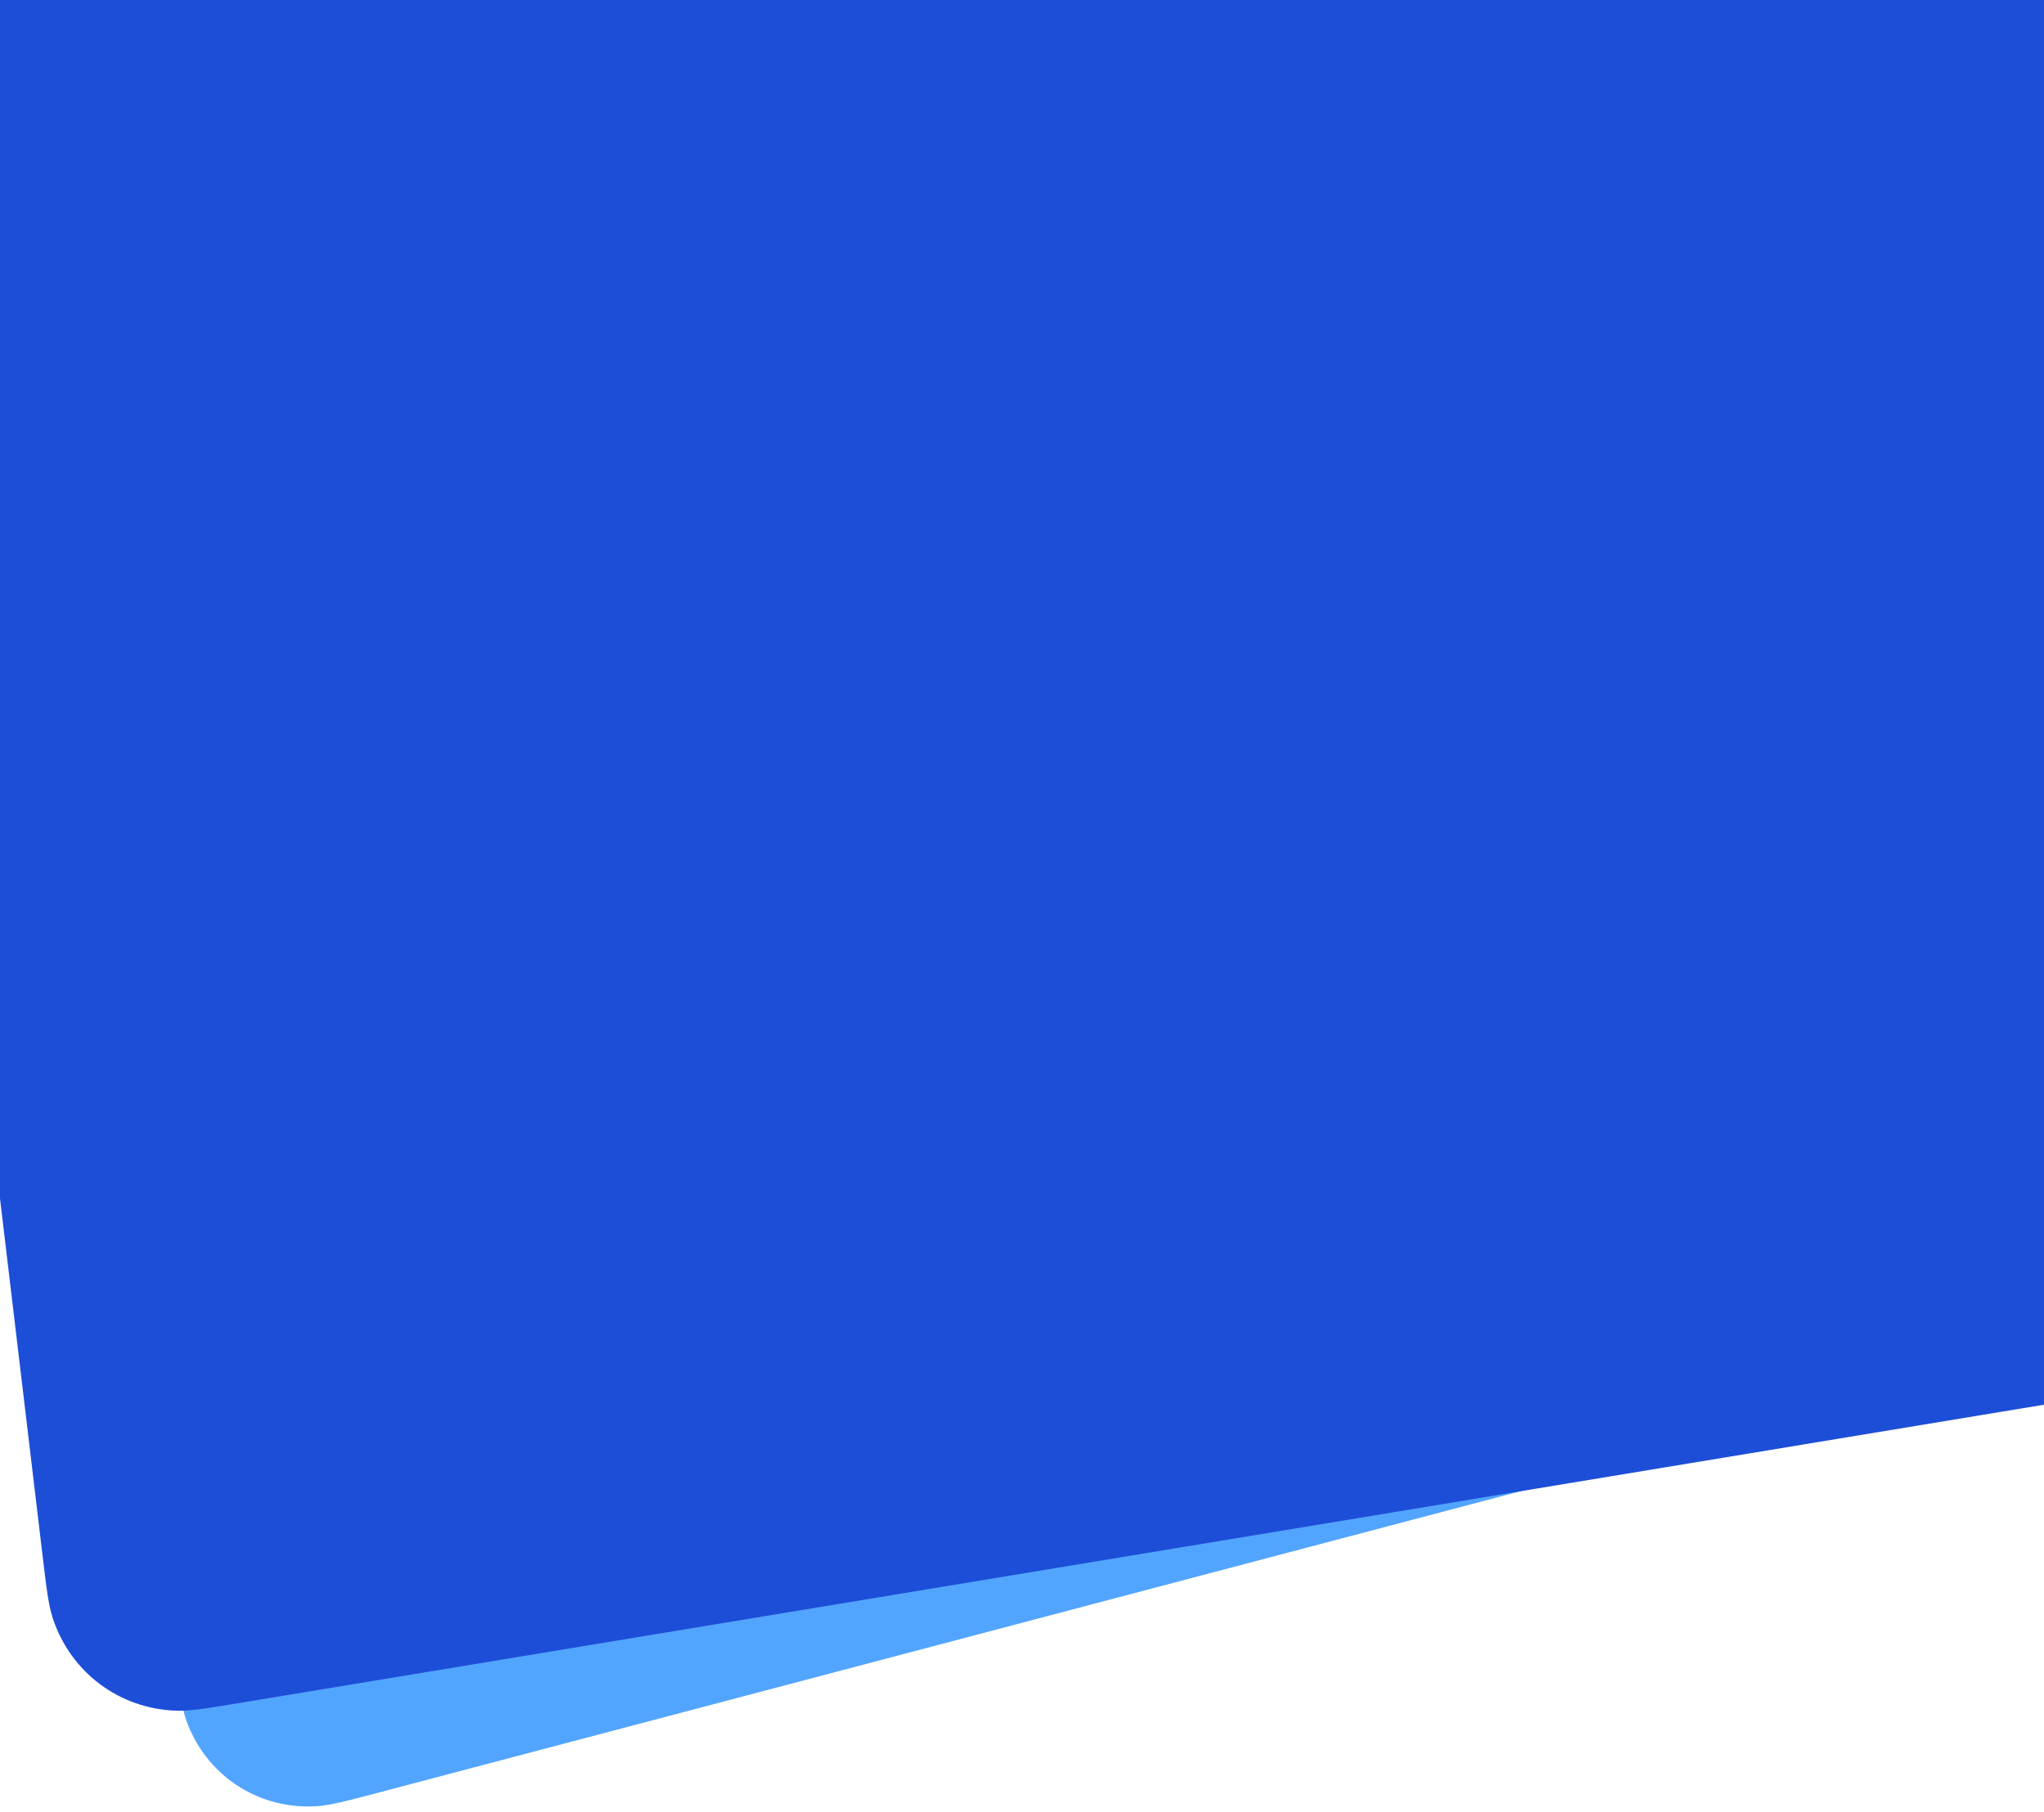
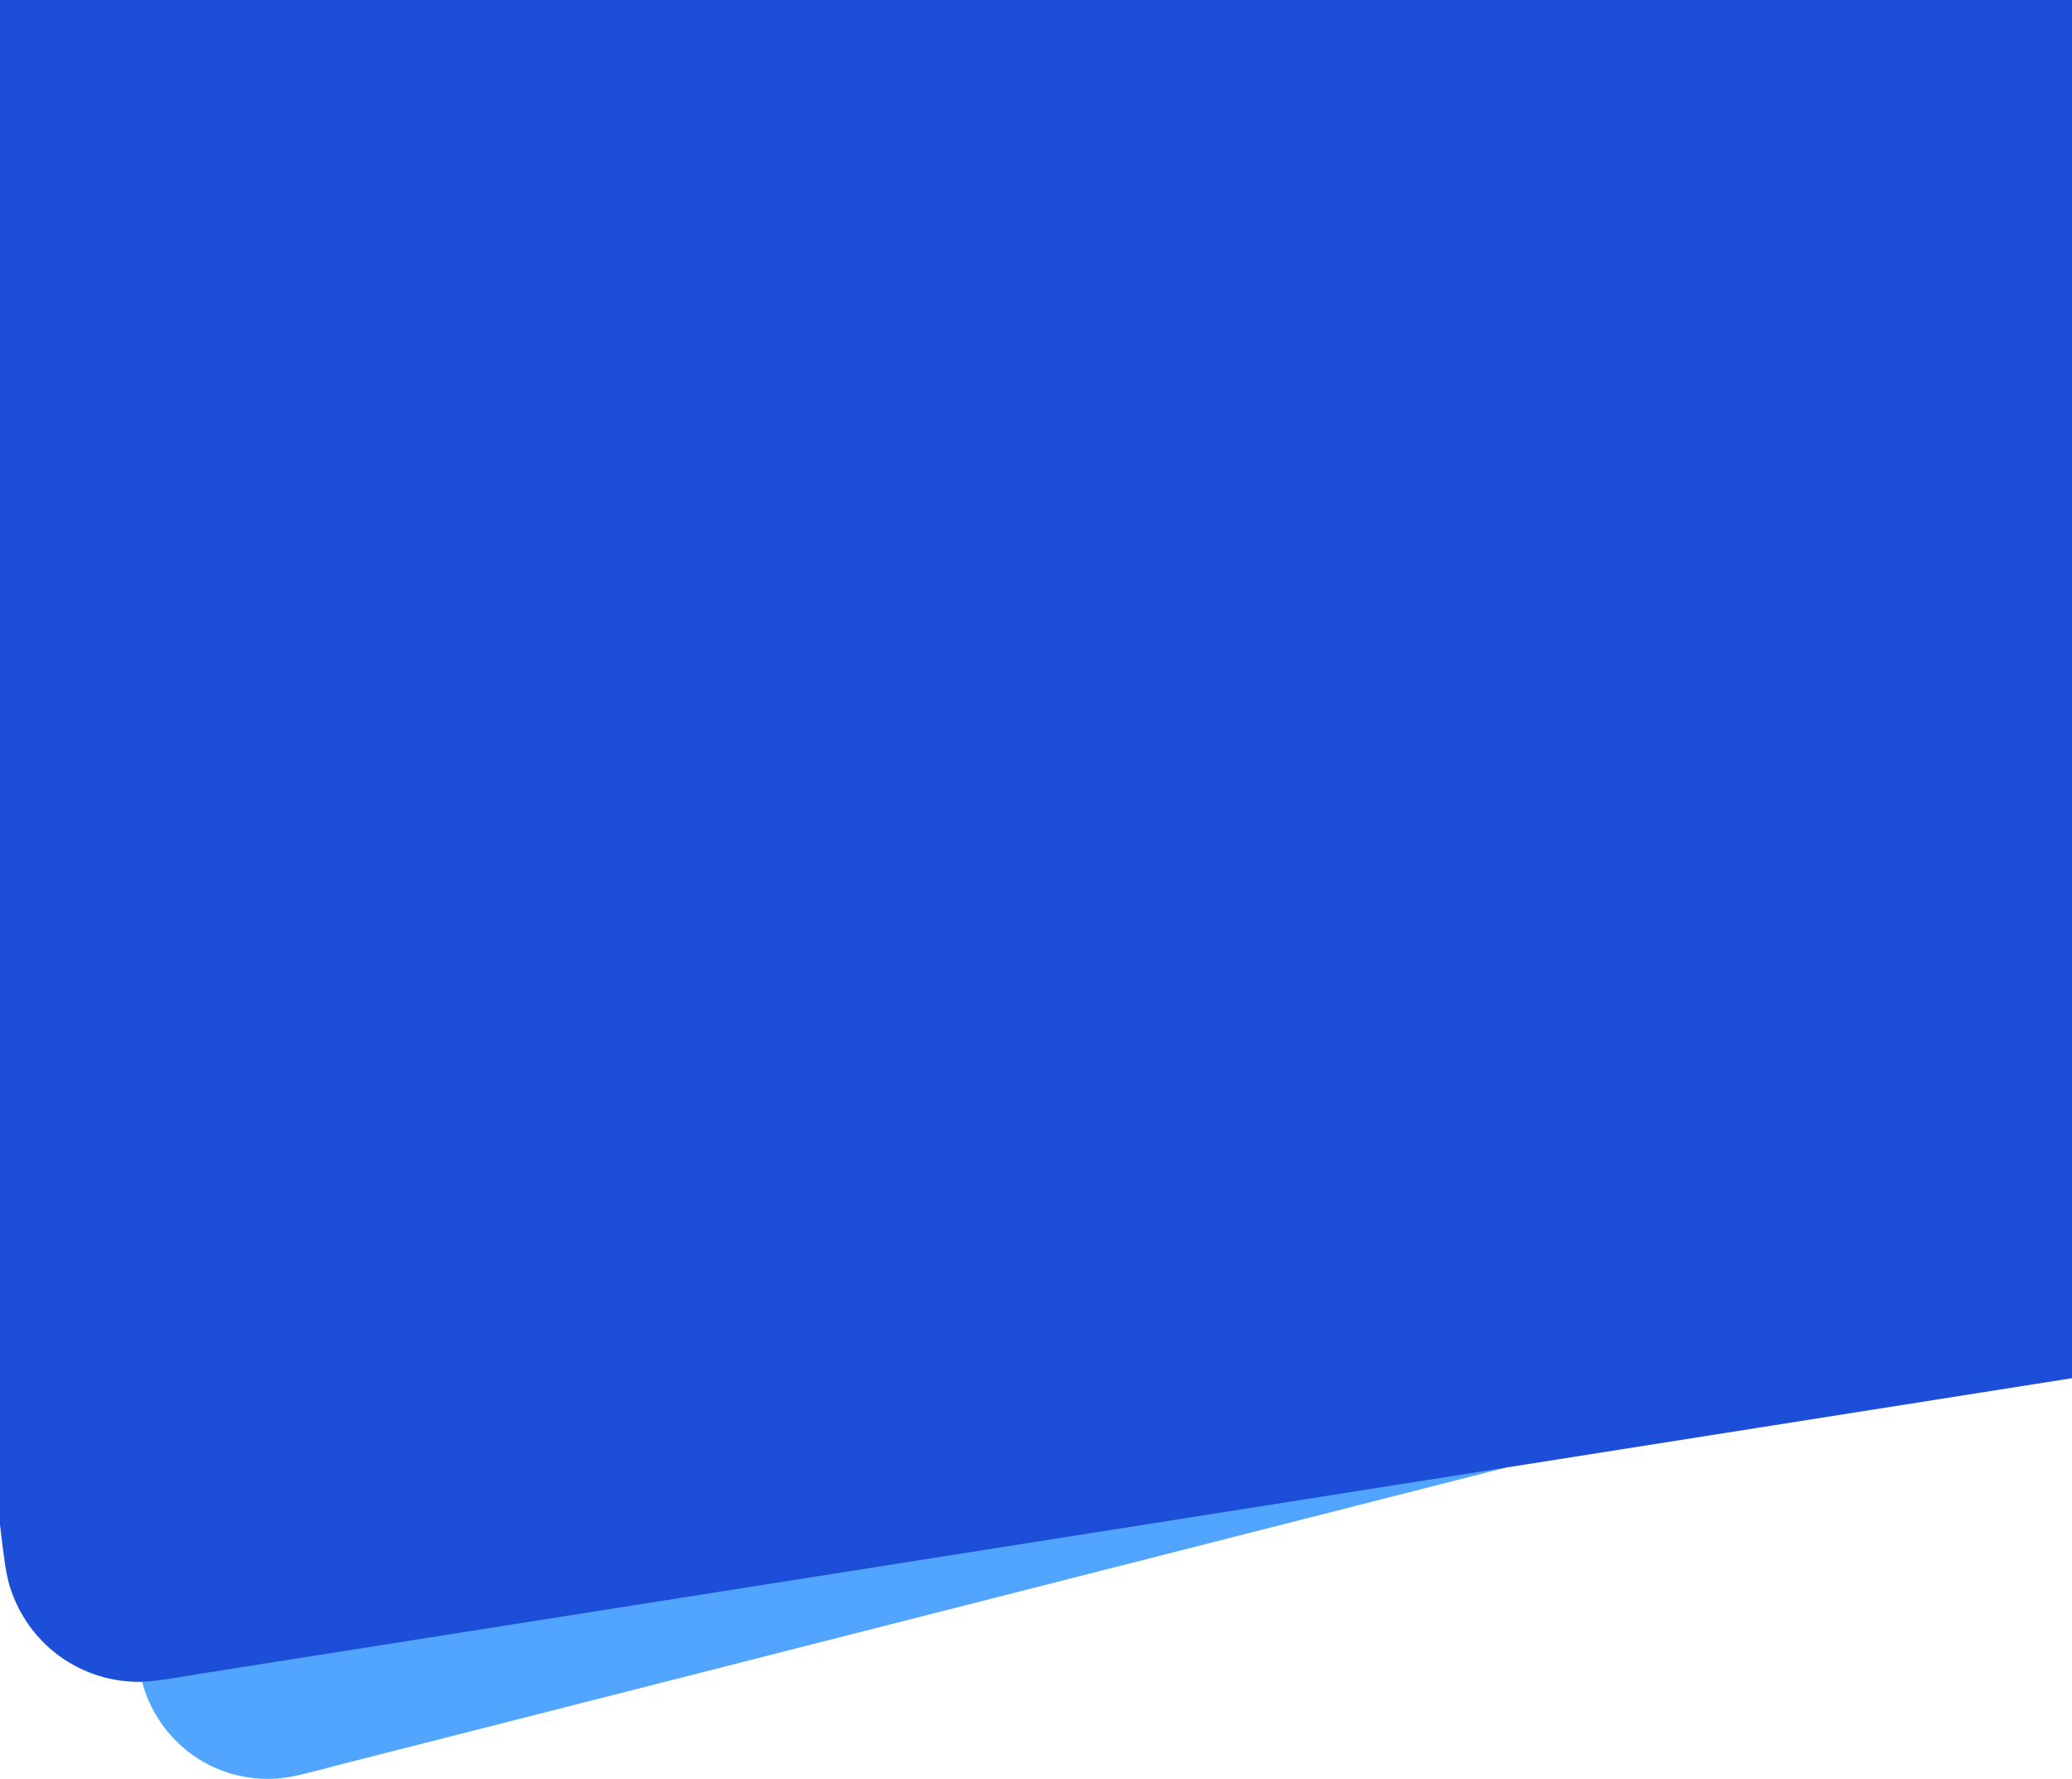
- <svg xmlns="http://www.w3.org/2000/svg" width="360" height="319" viewBox="0 0 360 319" fill="none">
-   <path d="M-18.195 30.688L416.449 -84L470.974 209.005L66.546 315.72C60.93 317.202 58.122 317.943 55.699 318.087C45.749 318.677 36.835 313.034 33.113 303.787C32.207 301.536 31.676 298.68 30.613 292.97L-18.195 30.688Z" fill="#52A5FF" />
-   <path d="M-26 -6.999L415.222 -79.918L452.423 232.103L42.033 299.927C36.303 300.874 33.438 301.347 30.998 301.264C20.98 300.922 12.414 294.488 9.293 284.963C8.533 282.643 8.189 279.759 7.502 273.992L-26 -6.999Z" fill="#1D4ED8" />
+ <svg xmlns="http://www.w3.org/2000/svg" width="360" height="309" viewBox="0 0 360 309" fill="none">
+   <path d="M0 -0.5H360L354.025 231.403L58.799 306.592C53.207 308.073 50.41 308.814 47.998 308.958C38.089 309.548 29.212 303.907 25.505 294.664C24.603 292.414 24.074 289.56 23.015 283.852L0 -0.5Z" fill="#52A5FF" />
+   <path d="M0 -0.5H360V239.4L34.388 290.805C28.682 291.752 25.828 292.225 23.399 292.142C13.422 291.801 4.891 285.369 1.784 275.847C1.027 273.529 0.685 270.646 3.79889e-06 264.881L0 -0.5Z" fill="#1D4ED8" />
</svg>
